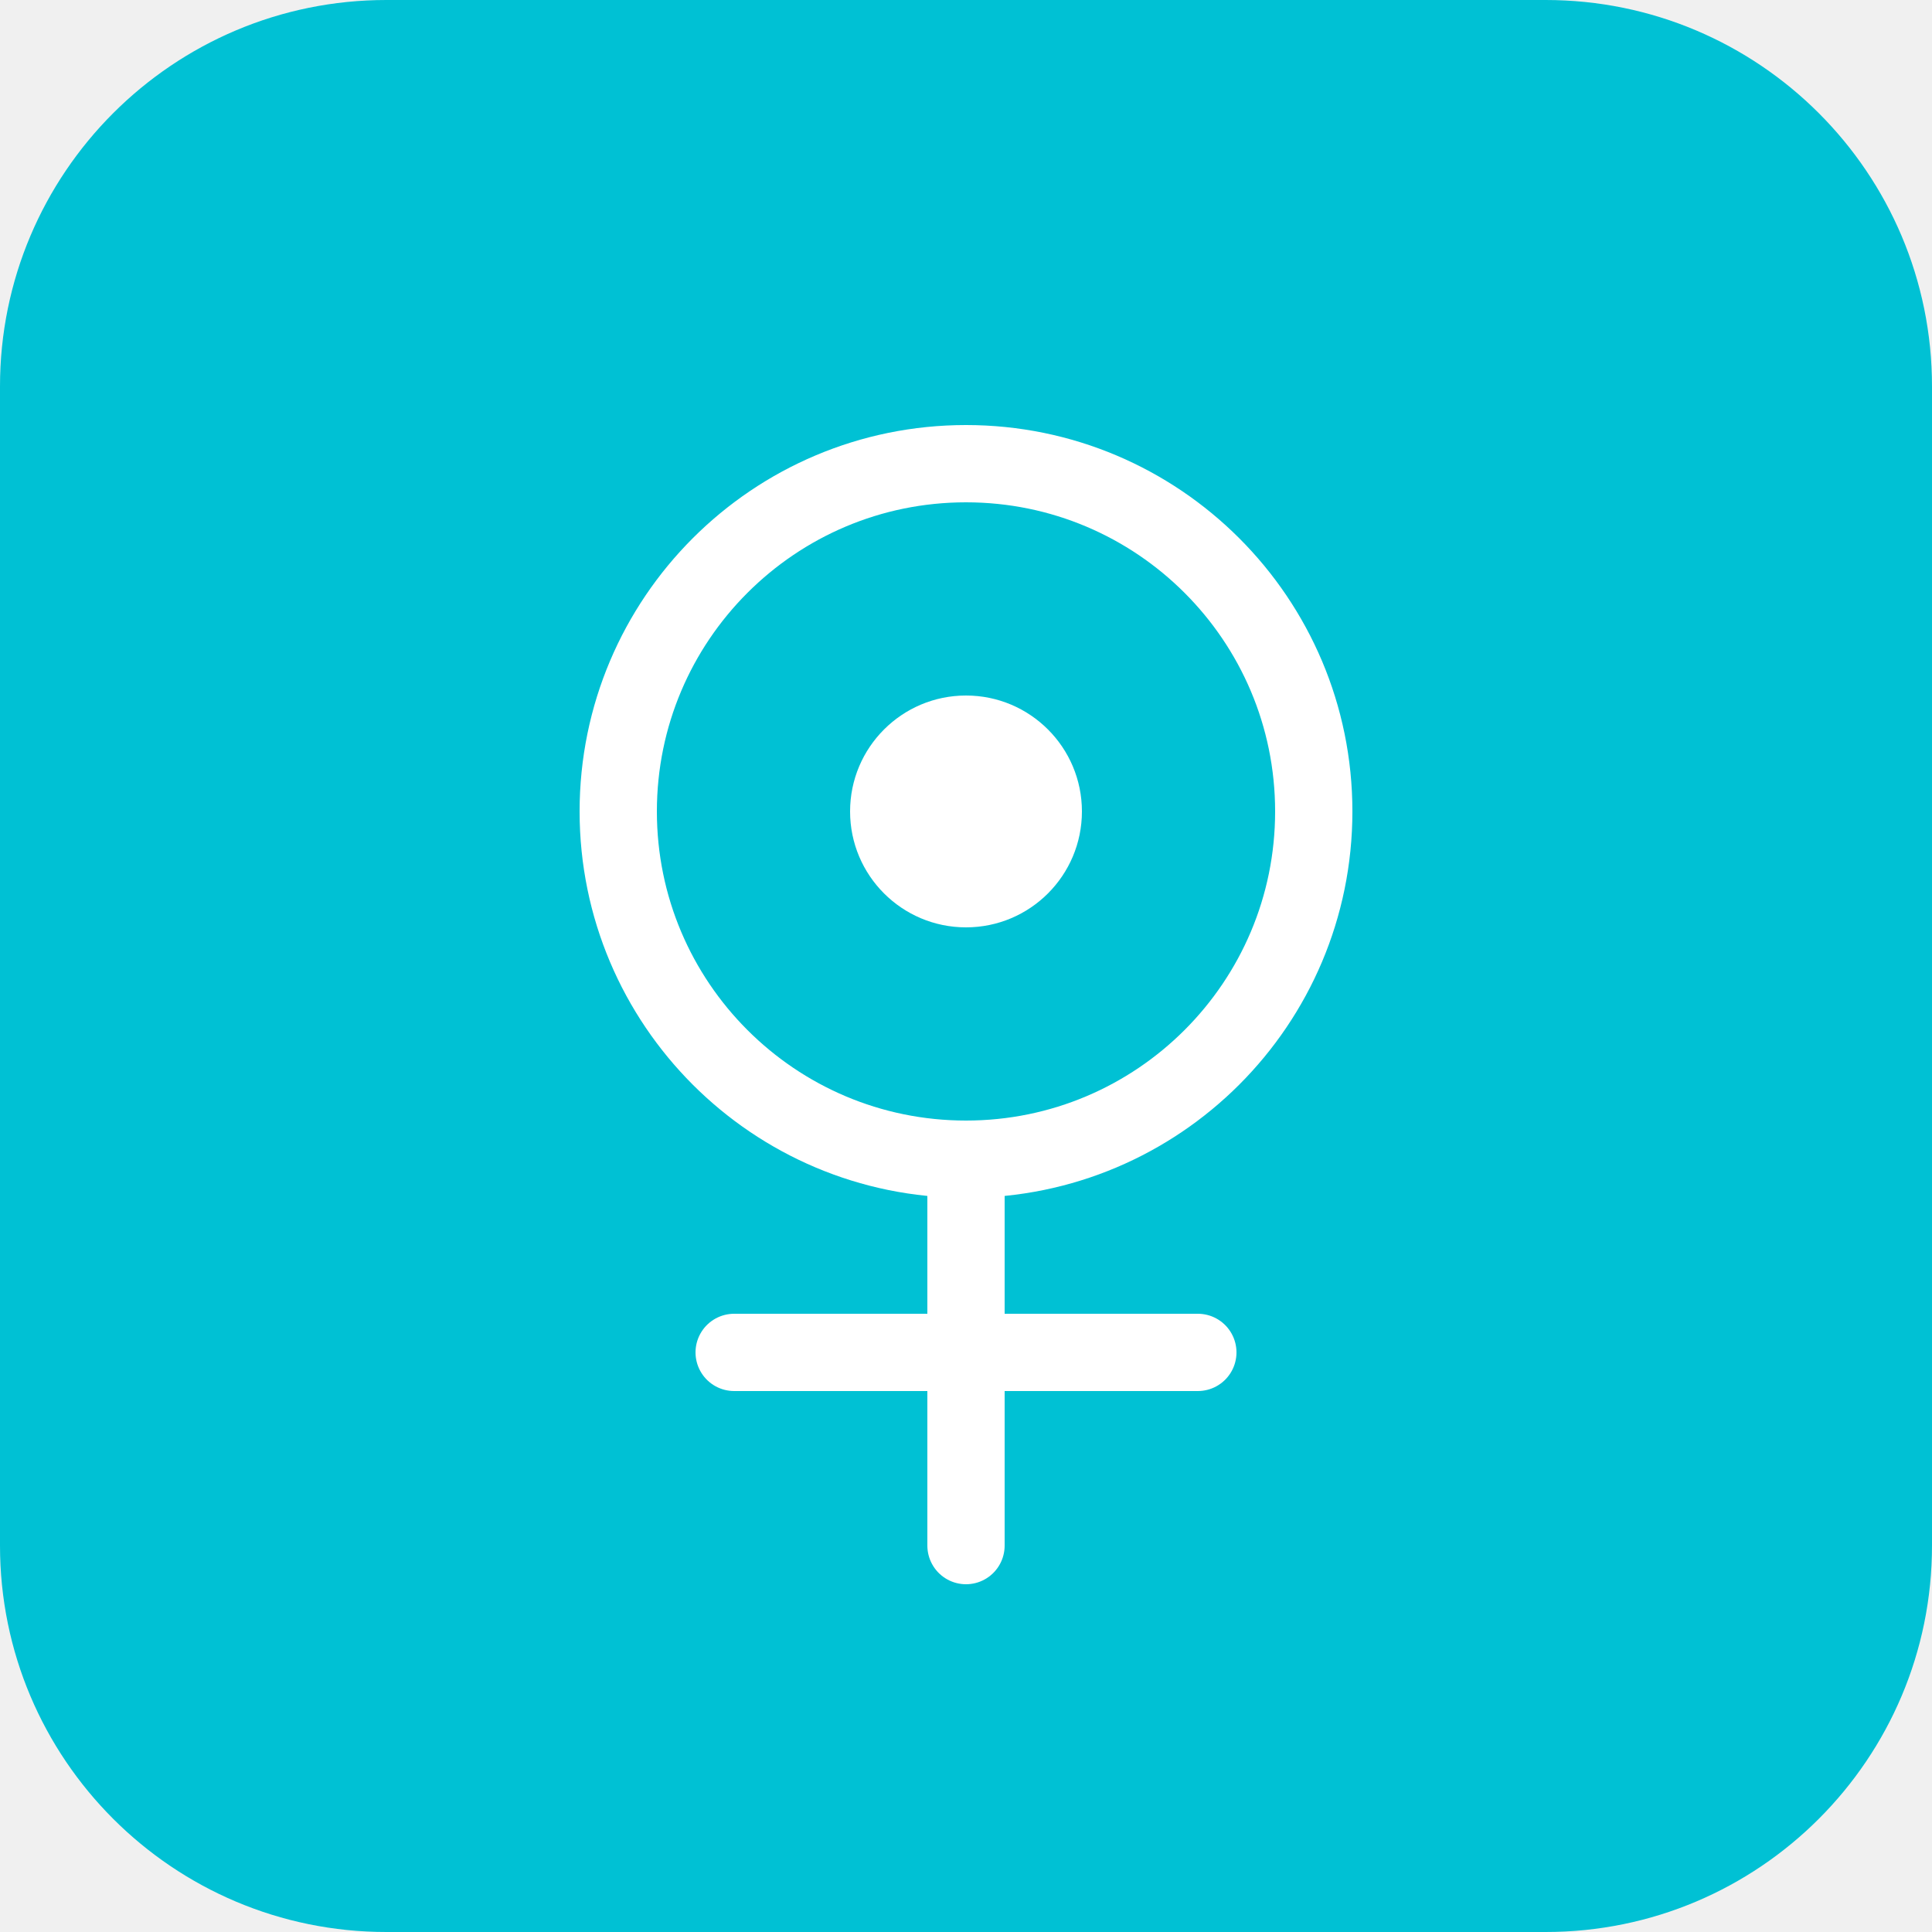
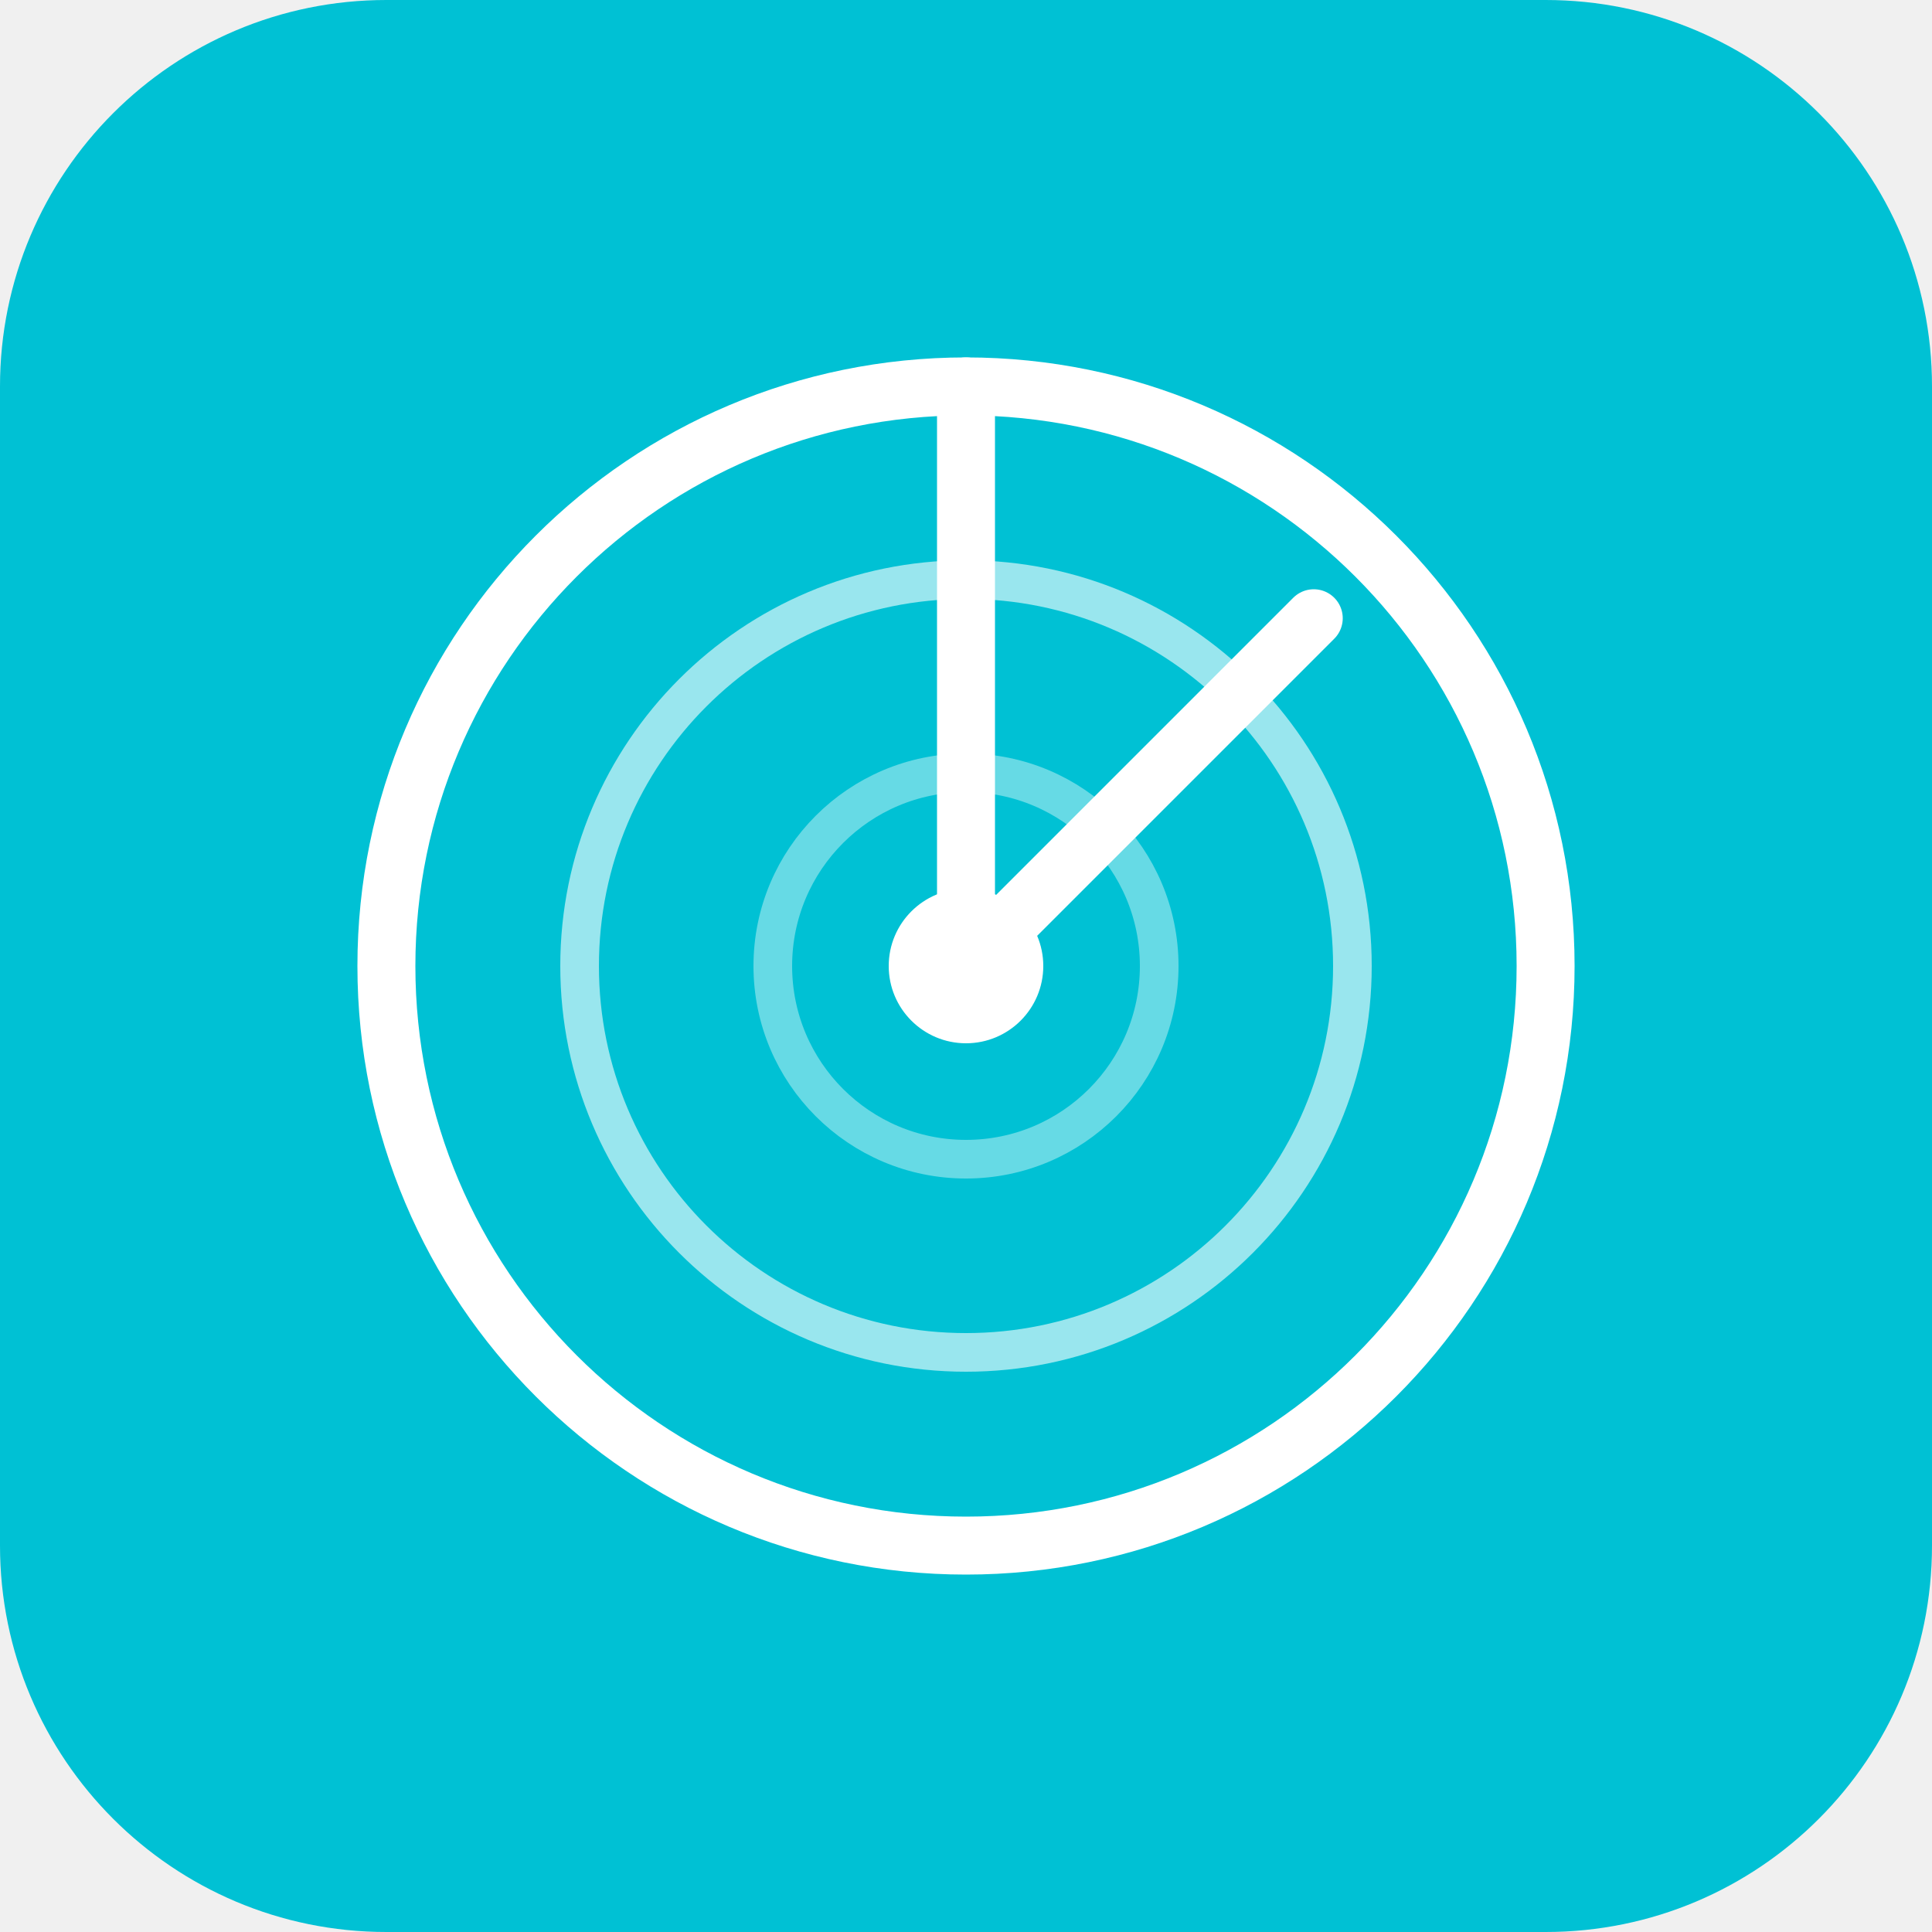
<svg xmlns="http://www.w3.org/2000/svg" viewBox="0 0 100 100">
  <rect width="100" height="100" rx="20" fill="#00C1D4" />
-   <circle cx="50" cy="42" r="18" fill="none" stroke="white" stroke-width="4" />
-   <line x1="50" y1="60" x2="50" y2="80" stroke="white" stroke-width="4" stroke-linecap="round" />
-   <line x1="38" y1="70" x2="62" y2="70" stroke="white" stroke-width="4" stroke-linecap="round" />
-   <circle cx="50" cy="42" r="6" fill="white" />
+   <circle cx="50" cy="50" r="30" fill="none" stroke="white" stroke-width="3" />
+   <circle cx="50" cy="50" r="20" fill="none" stroke="white" stroke-width="2" opacity="0.6" />
+   <circle cx="50" cy="50" r="10" fill="none" stroke="white" stroke-width="2" opacity="0.4" />
+   <line x1="50" y1="50" x2="50" y2="20" stroke="white" stroke-width="3" stroke-linecap="round" />
+   <path d="M50 50 L68 32" stroke="white" stroke-width="3" stroke-linecap="round" />
+   <circle cx="50" cy="50" r="4" fill="white" />
</svg>
